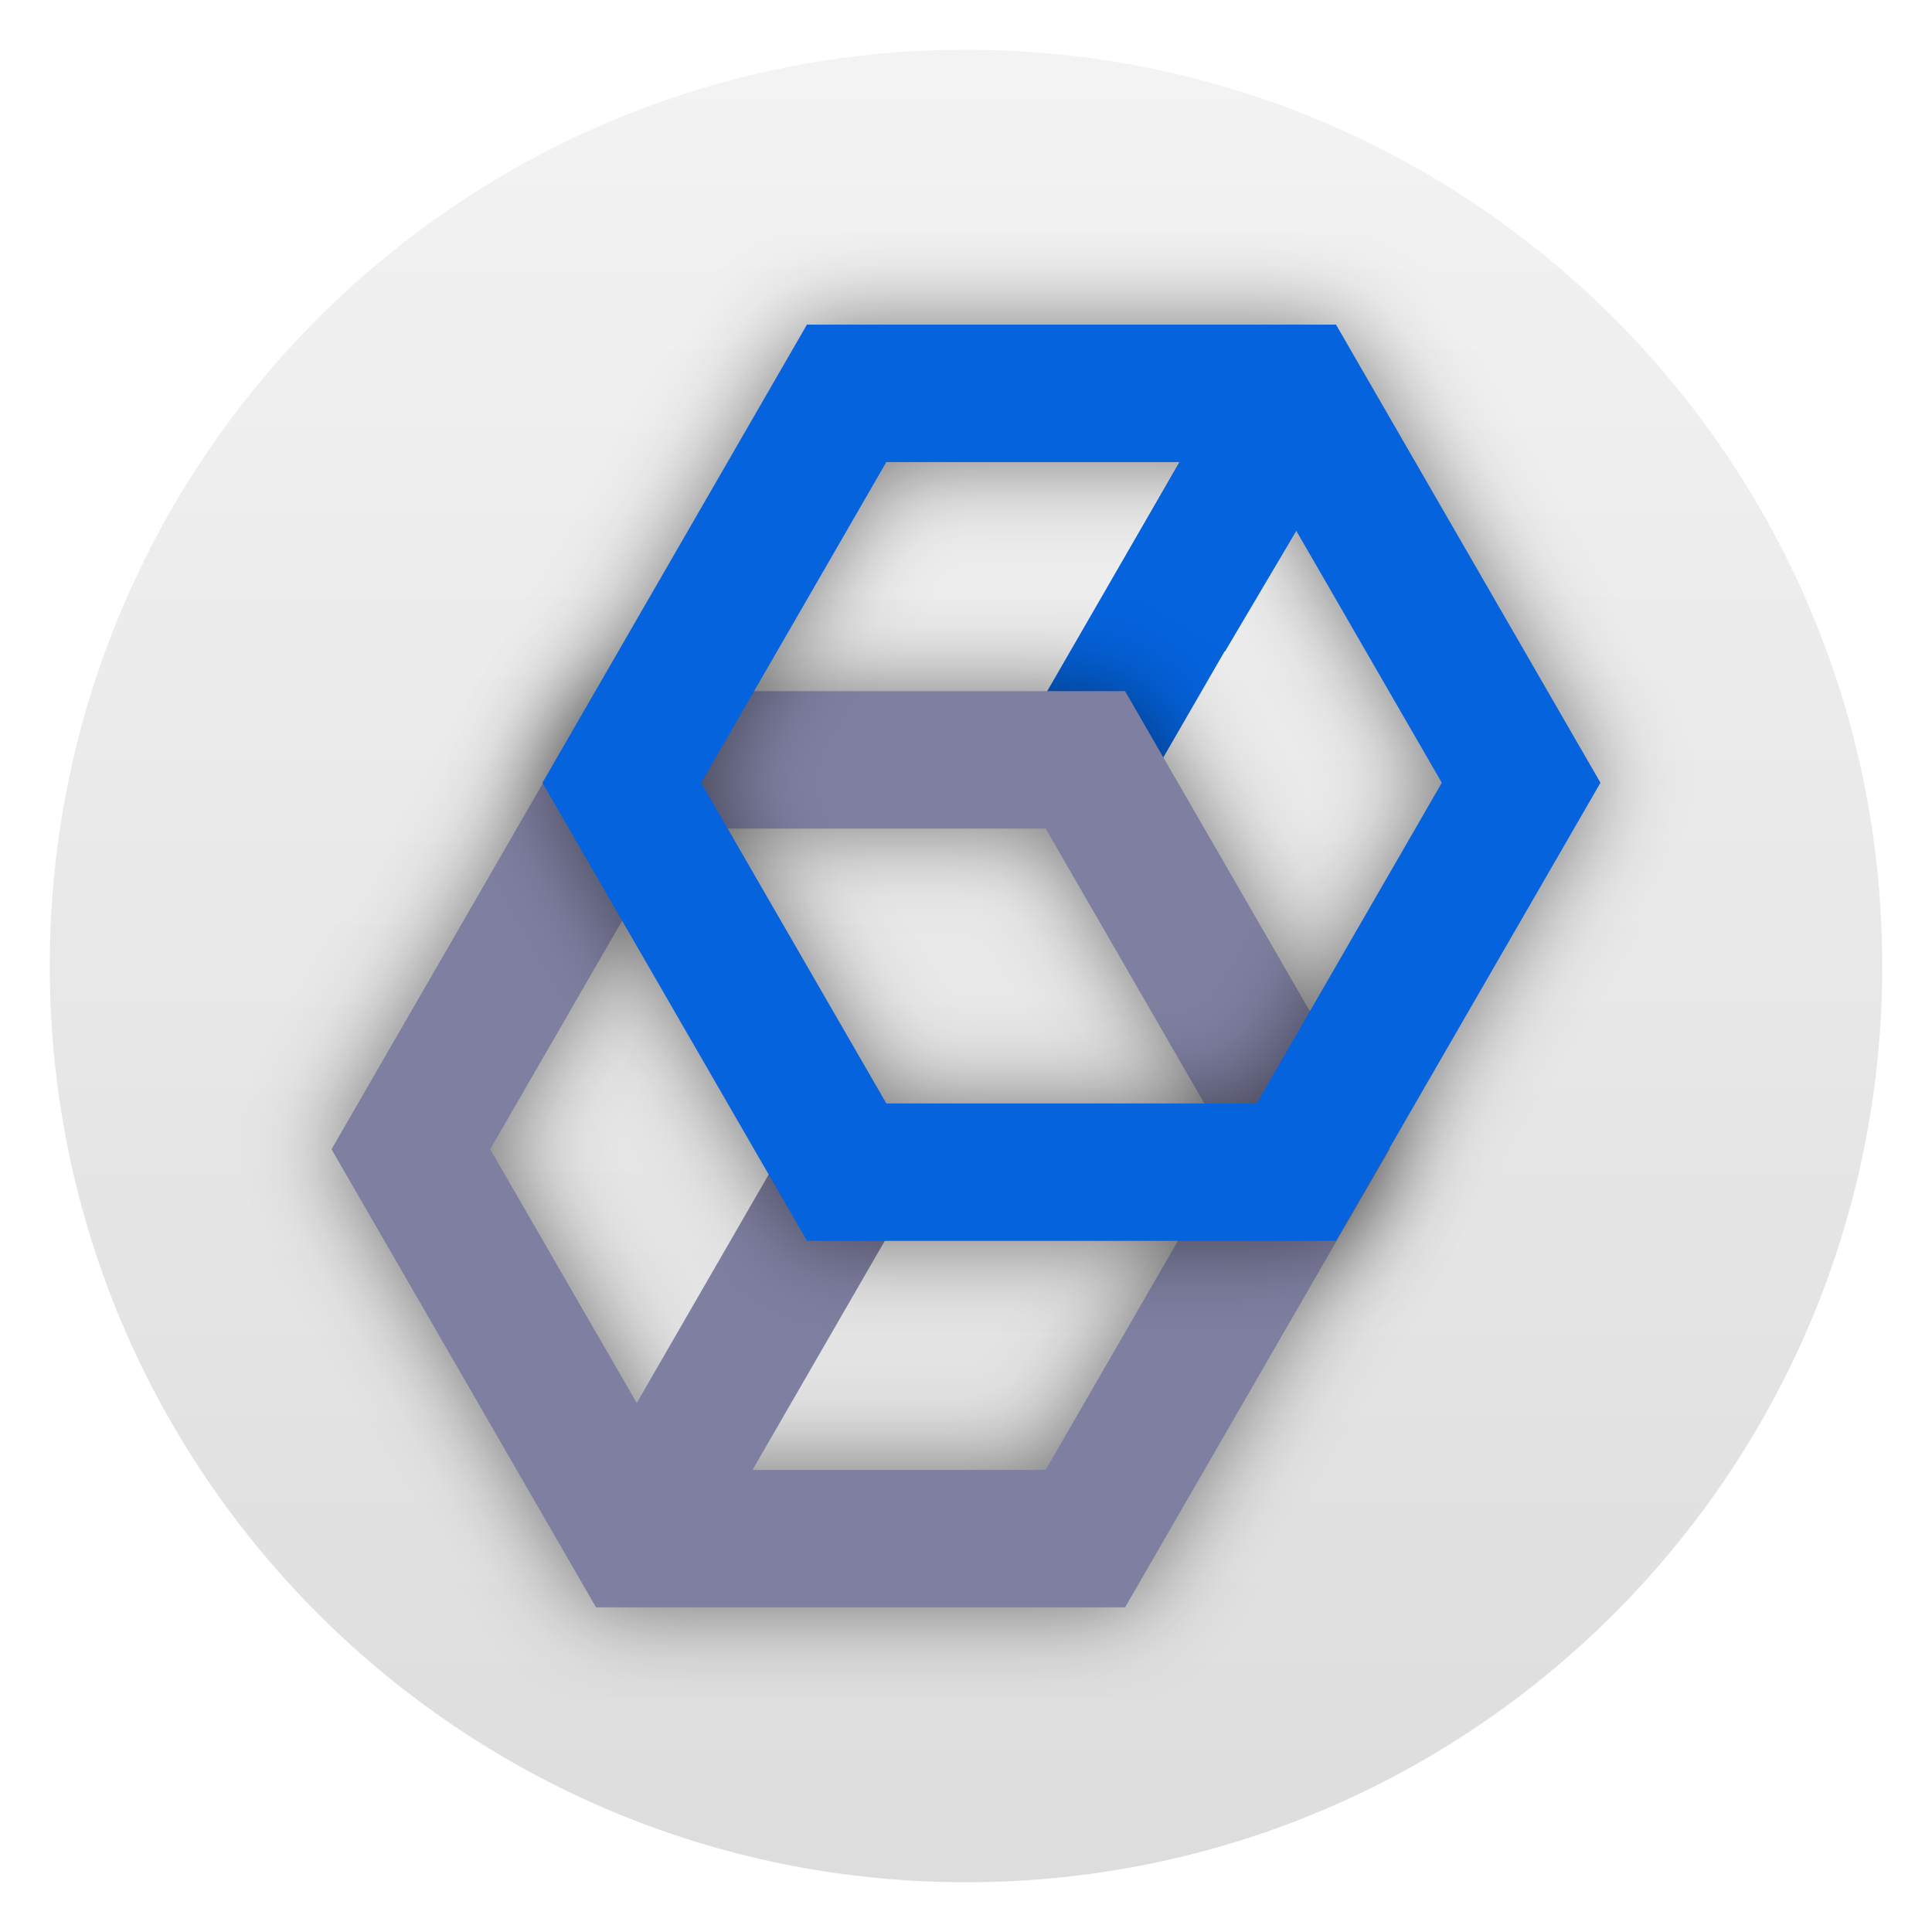
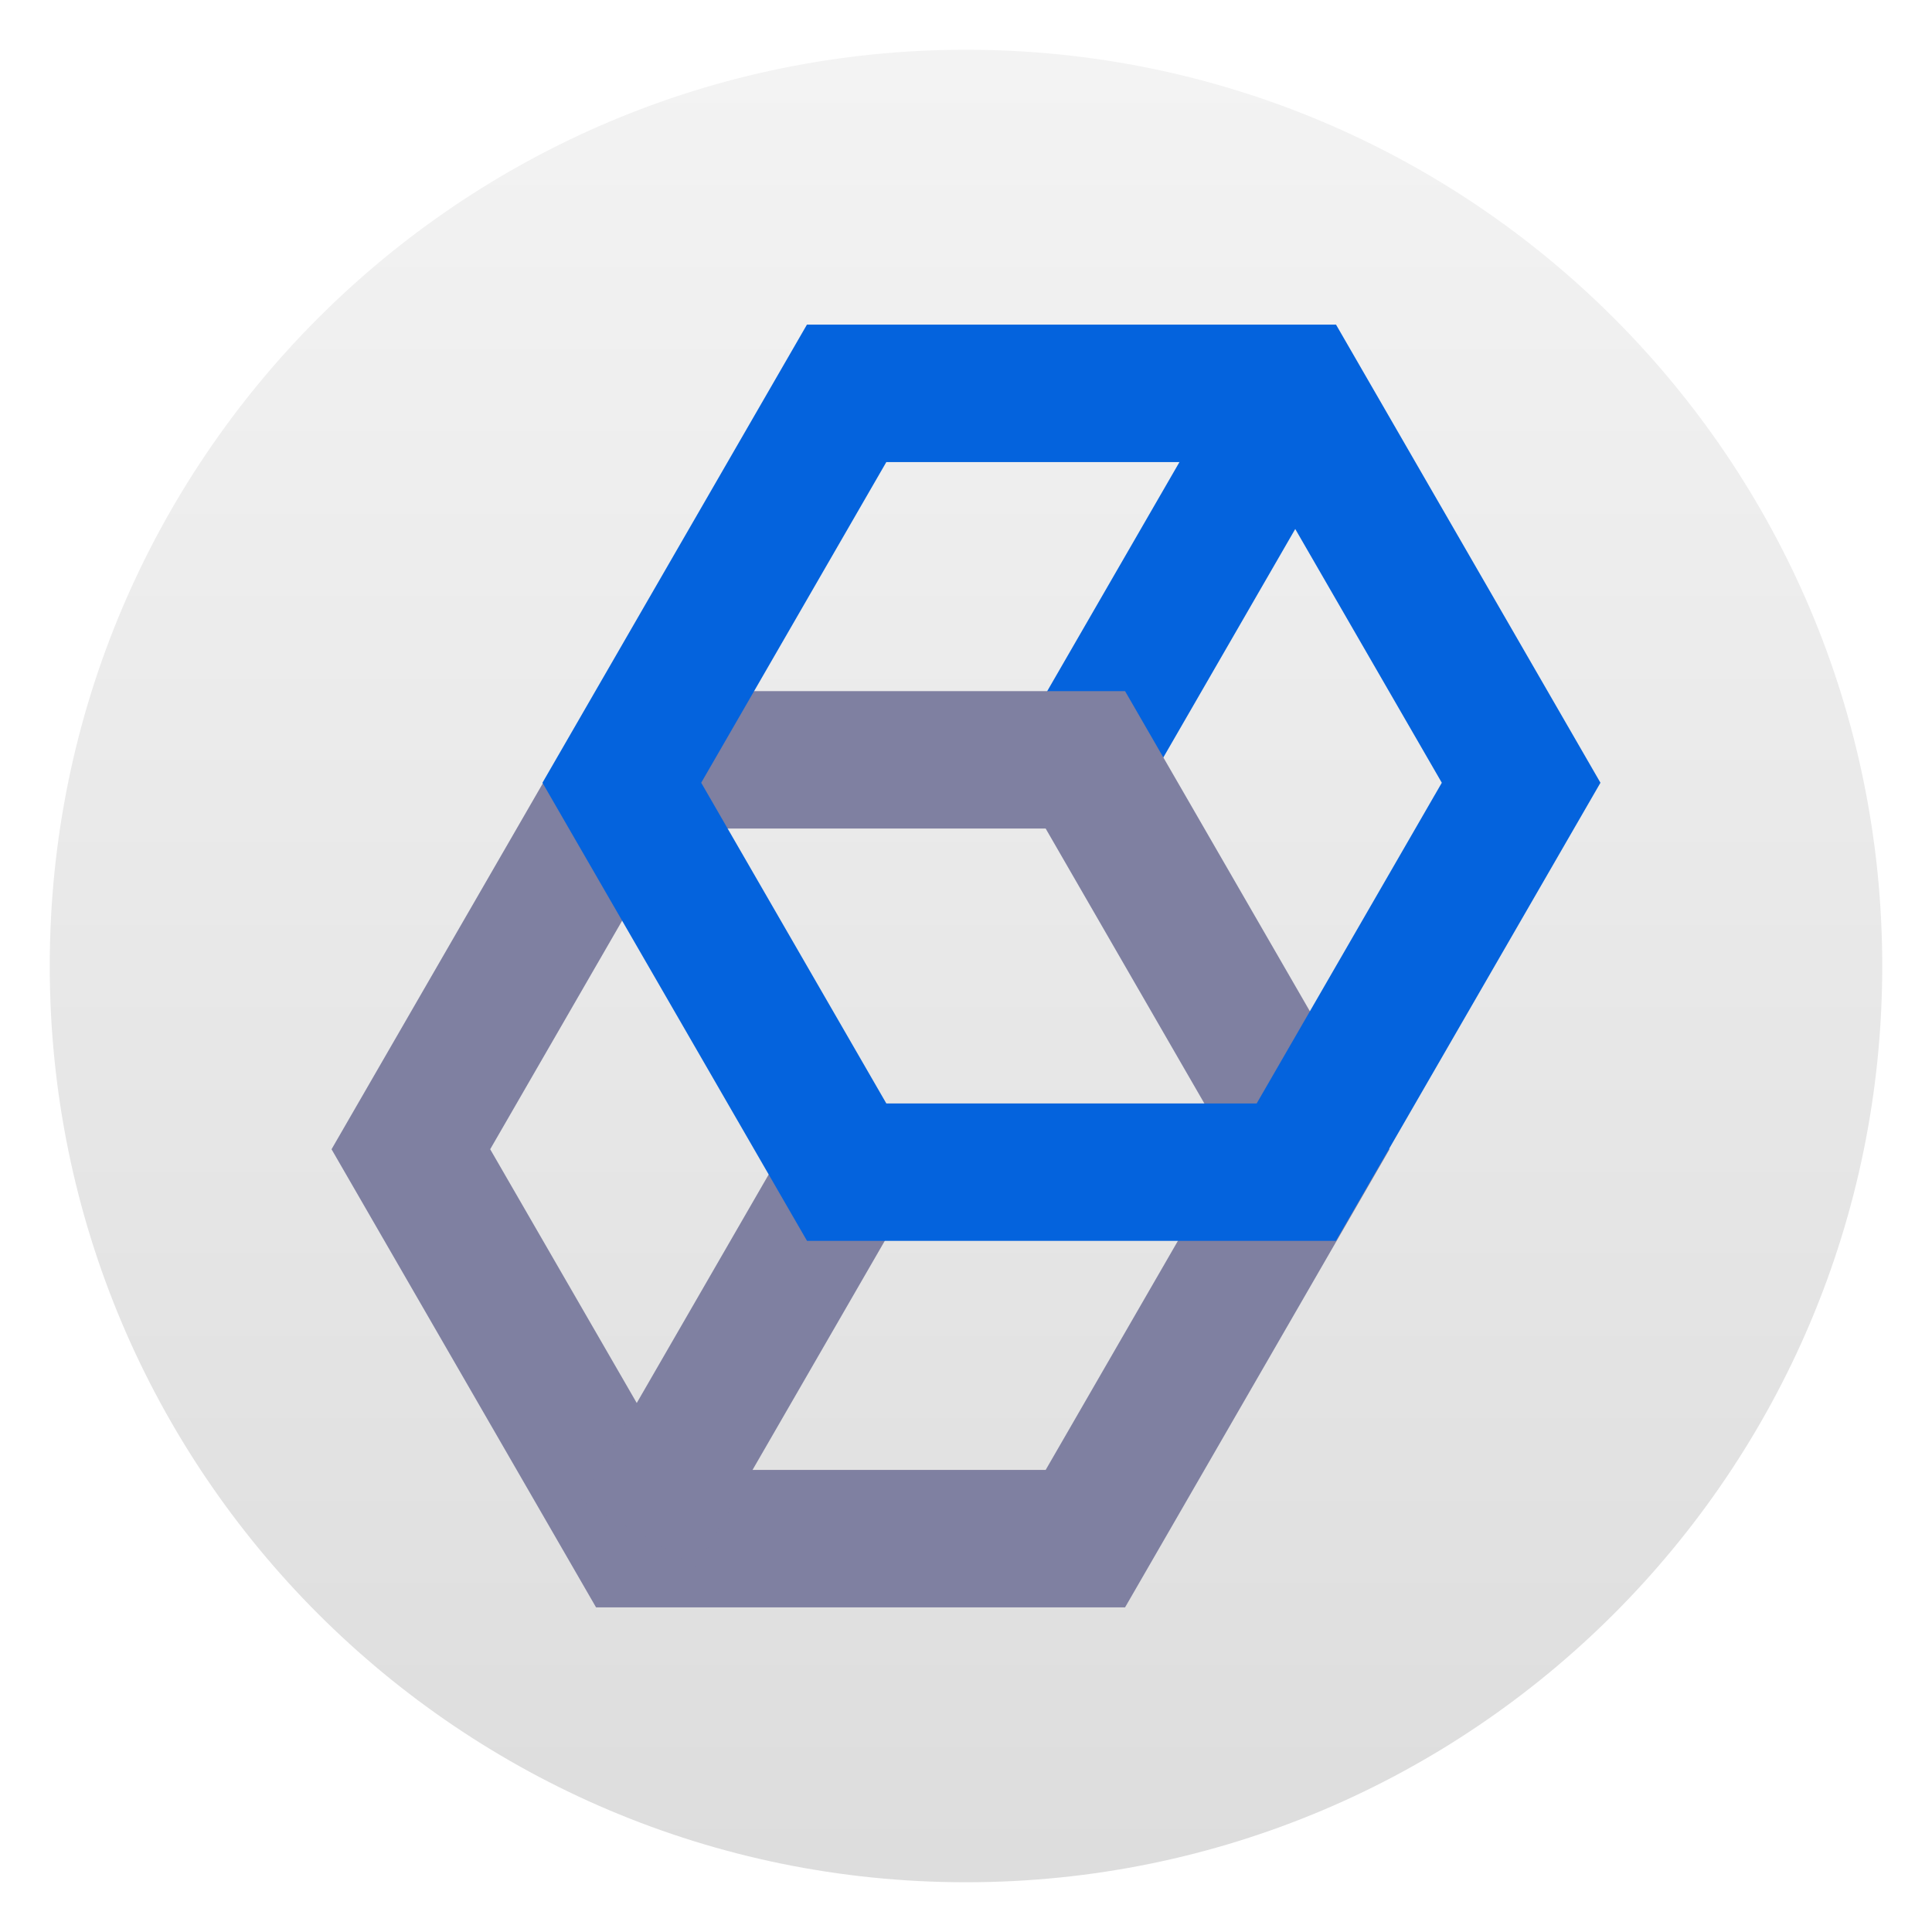
- <svg xmlns="http://www.w3.org/2000/svg" clip-rule="evenodd" fill-rule="evenodd" stroke-linejoin="round" stroke-miterlimit="2" viewBox="0 0 48 48" version="1.1" id="svg17">
-   <defs id="defs21">
-     <filter style="color-interpolation-filters:sRGB;" id="filter840">
-       <feFlood flood-opacity="0.498" flood-color="rgb(0,0,0)" result="flood" id="feFlood830" />
-       <feComposite in="flood" in2="SourceGraphic" operator="in" result="composite1" id="feComposite832" />
-       <feGaussianBlur in="composite1" stdDeviation="1" result="blur" id="feGaussianBlur834" />
-       <feOffset dx="0" dy="0" result="offset" id="feOffset836" />
-       <feComposite in="SourceGraphic" in2="offset" operator="over" result="composite2" id="feComposite838" />
-     </filter>
-     <filter style="color-interpolation-filters:sRGB;" id="filter852">
-       <feFlood flood-opacity="0.498" flood-color="rgb(0,0,0)" result="flood" id="feFlood842" />
-       <feComposite in="flood" in2="SourceGraphic" operator="in" result="composite1" id="feComposite844" />
-       <feGaussianBlur in="composite1" stdDeviation="1" result="blur" id="feGaussianBlur846" />
-       <feOffset dx="0" dy="0" result="offset" id="feOffset848" />
-       <feComposite in="SourceGraphic" in2="offset" operator="over" result="composite2" id="feComposite850" />
-     </filter>
-   </defs>
+ <svg xmlns="http://www.w3.org/2000/svg" clip-rule="evenodd" fill-rule="evenodd" stroke-linejoin="round" stroke-miterlimit="2" viewBox="0 0 48 48">
  <linearGradient id="a" x2="1" gradientTransform="matrix(0 -40 40 0 24 44)" gradientUnits="userSpaceOnUse">
-     <stop stop-color="#ddd" offset="0" id="stop2" />
-     <stop stop-color="#f3f3f3" offset="1" id="stop4" />
+     <stop stop-color="#ddd" offset="0" />
+     <stop stop-color="#f3f3f3" offset="1" />
  </linearGradient>
-   <circle transform="matrix(1.1382 0 0 1.1382 -3.3168 -3.3168)" cx="24" cy="24" r="20" fill="url(#a)" id="circle7" />
-   <path transform="matrix(.98571 .5691 -.5691 .98571 -3.3168 -3.3168)" d="m31.32-5.51h2.919v8.369h-2.919z" fill="#0463dd" id="path9" />
-   <path transform="matrix(1.1382 0 0 1.1382 -3.3168 -3.3168)" d="m15.925 18-5.774 10 5.774 10h11.547l5.773-10-5.773-10zm1.73 3h8.084l4.041 7-4.041 7h-8.082l-4.043-7z" fill="#7f80a1" fill-rule="nonzero" id="path11" style="filter:url(#filter852)" />
-   <path transform="matrix(.98571 .5691 .5691 -.98571 -3.3168 -3.3168)" d="m31.33-23.08h2.919v8.369h-2.919z" fill="#7f80a1" id="path13" />
-   <path transform="matrix(1.1382 0 0 1.1382 -3.3168 -3.3168)" d="m20.528 10-5.773 10 5.775 10h11.545l5.774-10-5.772-10zm1.733 3h8.082l4.043 7-4.041 7h-8.084l-4.041-7z" fill="#0463dd" fill-rule="nonzero" id="path15" style="filter:url(#filter840)" />
-   <path style="fill:#0463dd;stroke-width:1.138" d="m 30.199,9.943 2.789,1.926 -2.553,4.316 -2.877,-1.661 z" id="path9-3" />
+   <circle transform="matrix(1.1382 0 0 1.1382 -3.3168 -3.3168)" cx="24" cy="24" r="20" fill="url(#a)" />
+   <path transform="matrix(.98571 .5691 -.5691 .98571 -3.3168 -3.3168)" d="m31.32-5.51h2.919v8.369h-2.919z" fill="#0463dd" />
+   <path transform="matrix(1.1382 0 0 1.1382 -3.3168 -3.3168)" d="m15.925 18-5.774 10 5.774 10h11.547l5.773-10-5.773-10zm1.73 3h8.084l4.041 7-4.041 7h-8.082l-4.043-7z" fill="#7f80a1" fill-rule="nonzero" />
+   <path transform="matrix(.98571 .5691 .5691 -.98571 -3.3168 -3.3168)" d="m31.33-23.08h2.919v8.369h-2.919z" fill="#7f80a1" />
+   <path transform="matrix(1.1382 0 0 1.1382 -3.3168 -3.3168)" d="m20.528 10-5.773 10 5.775 10h11.545l5.774-10-5.772-10zm1.733 3h8.082l4.043 7-4.041 7h-8.084l-4.041-7z" fill="#0463dd" fill-rule="nonzero" />
</svg>
